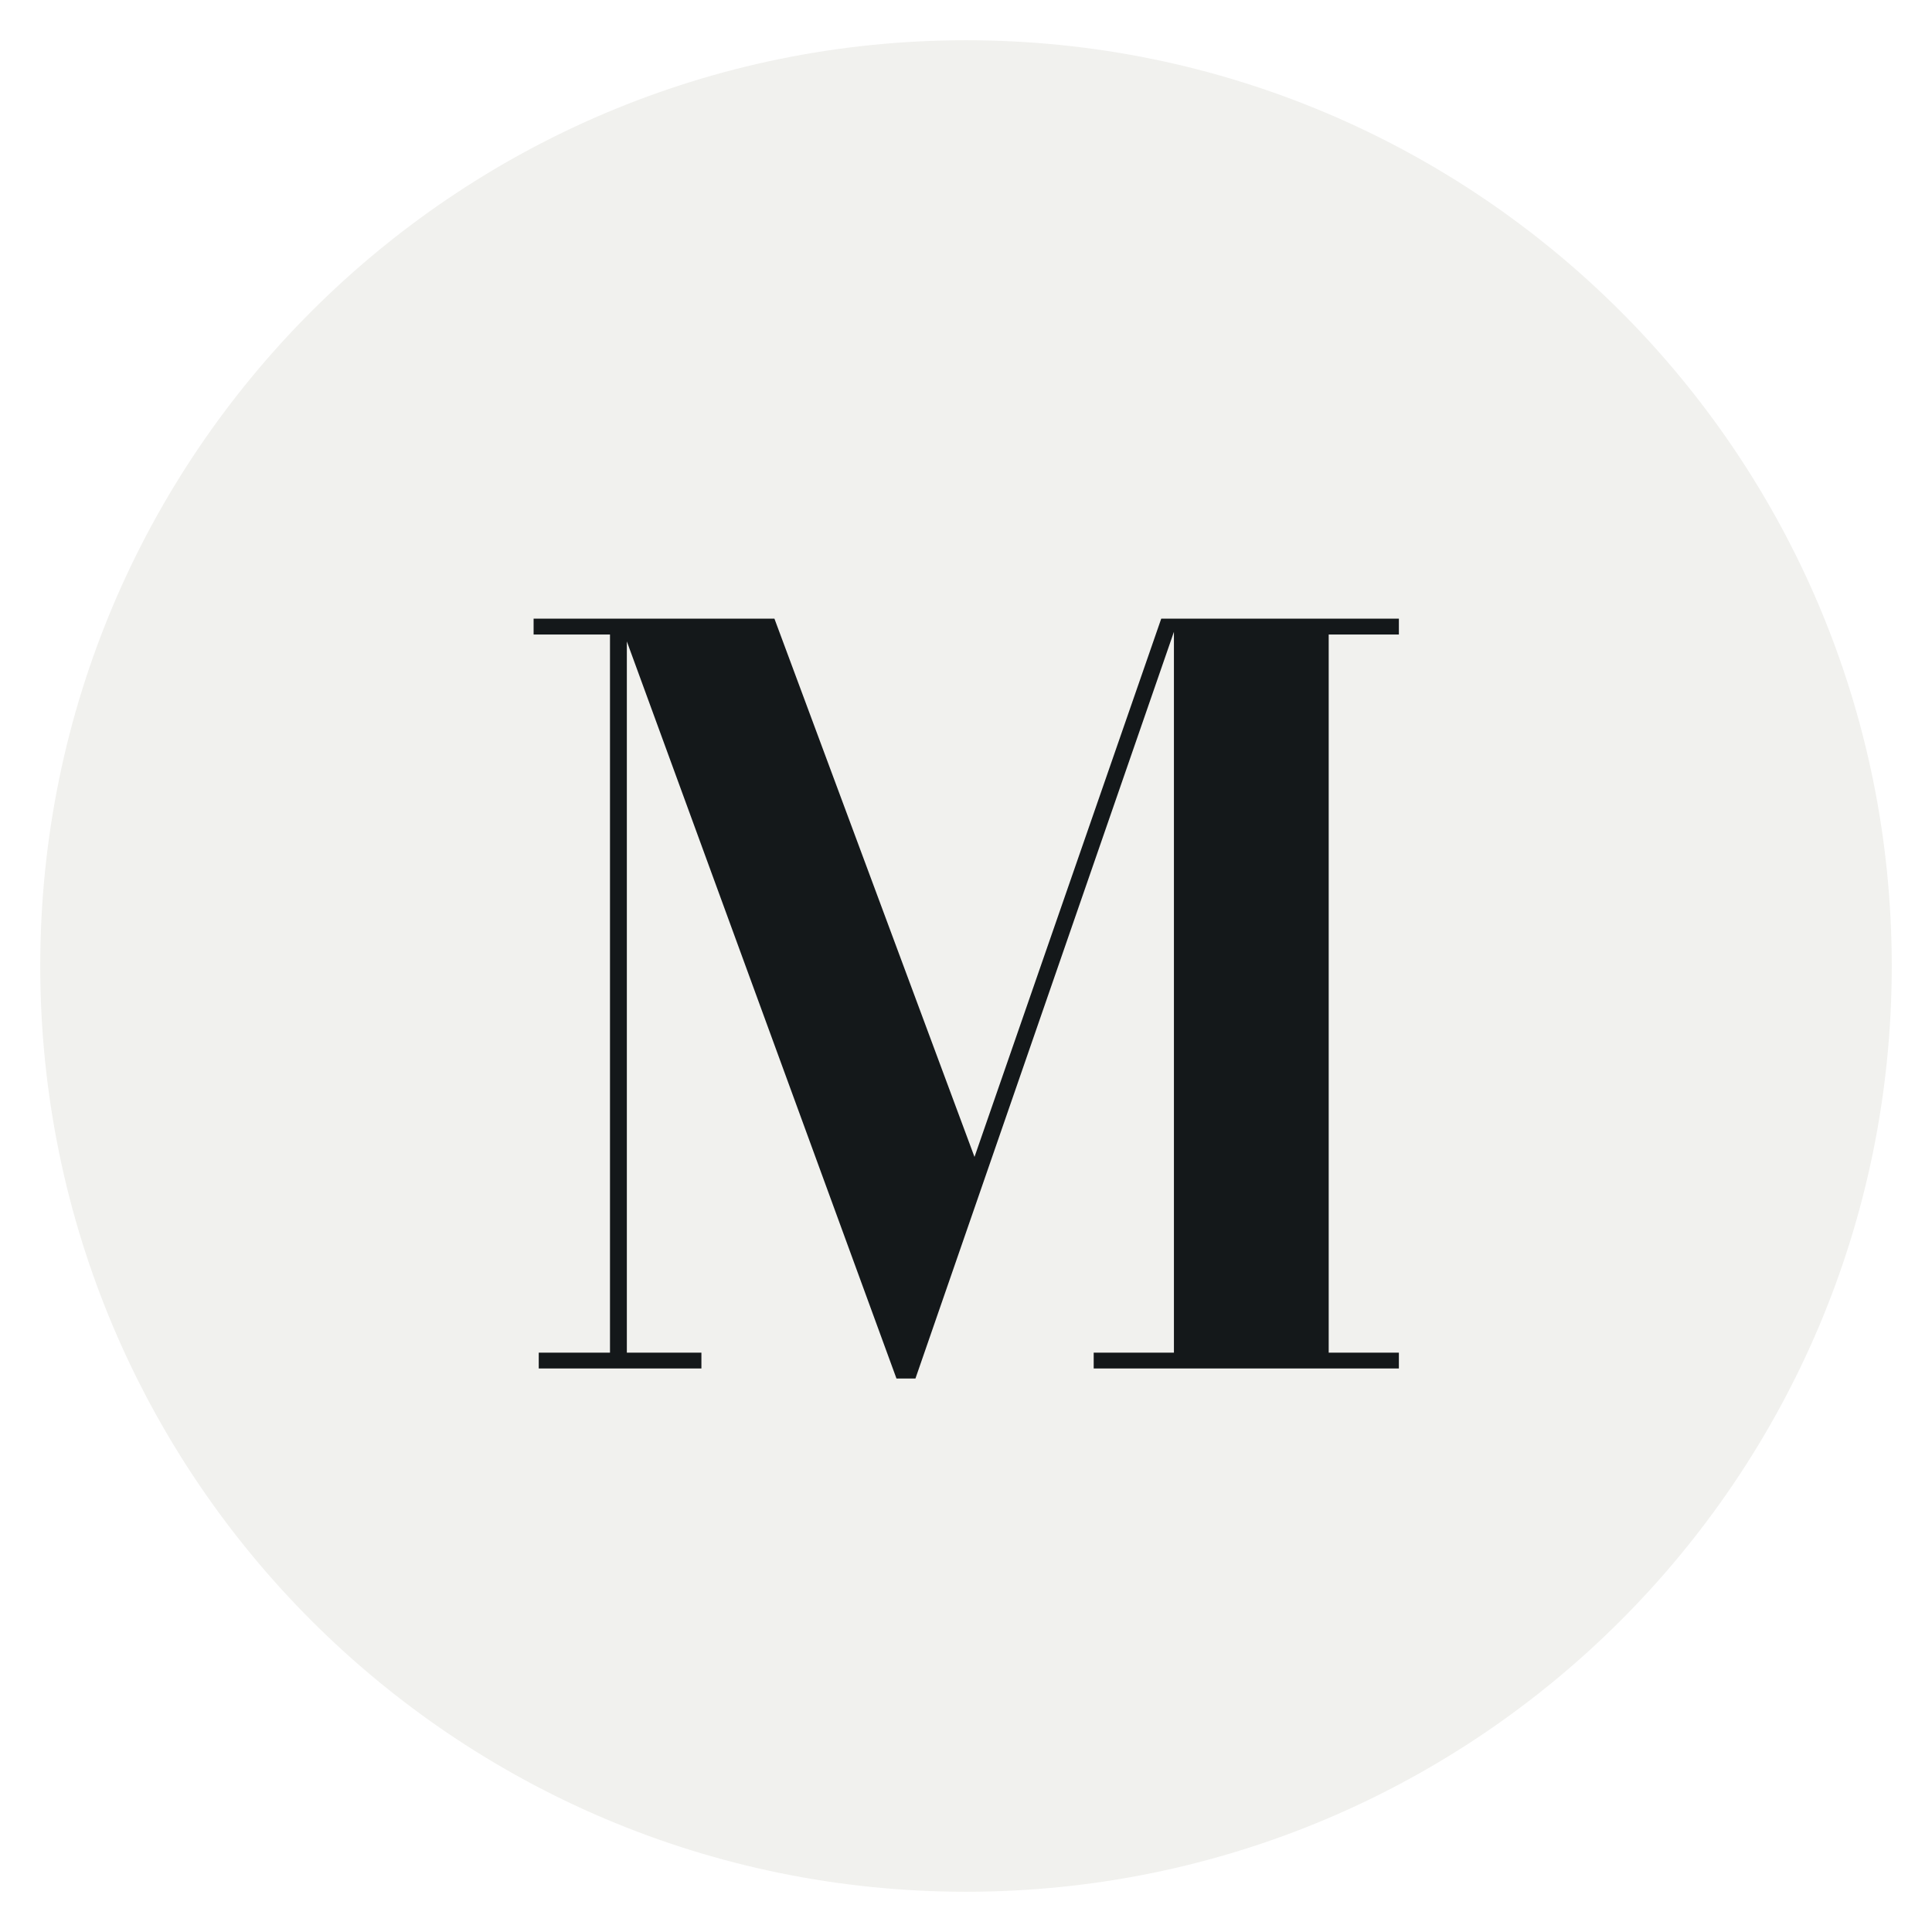
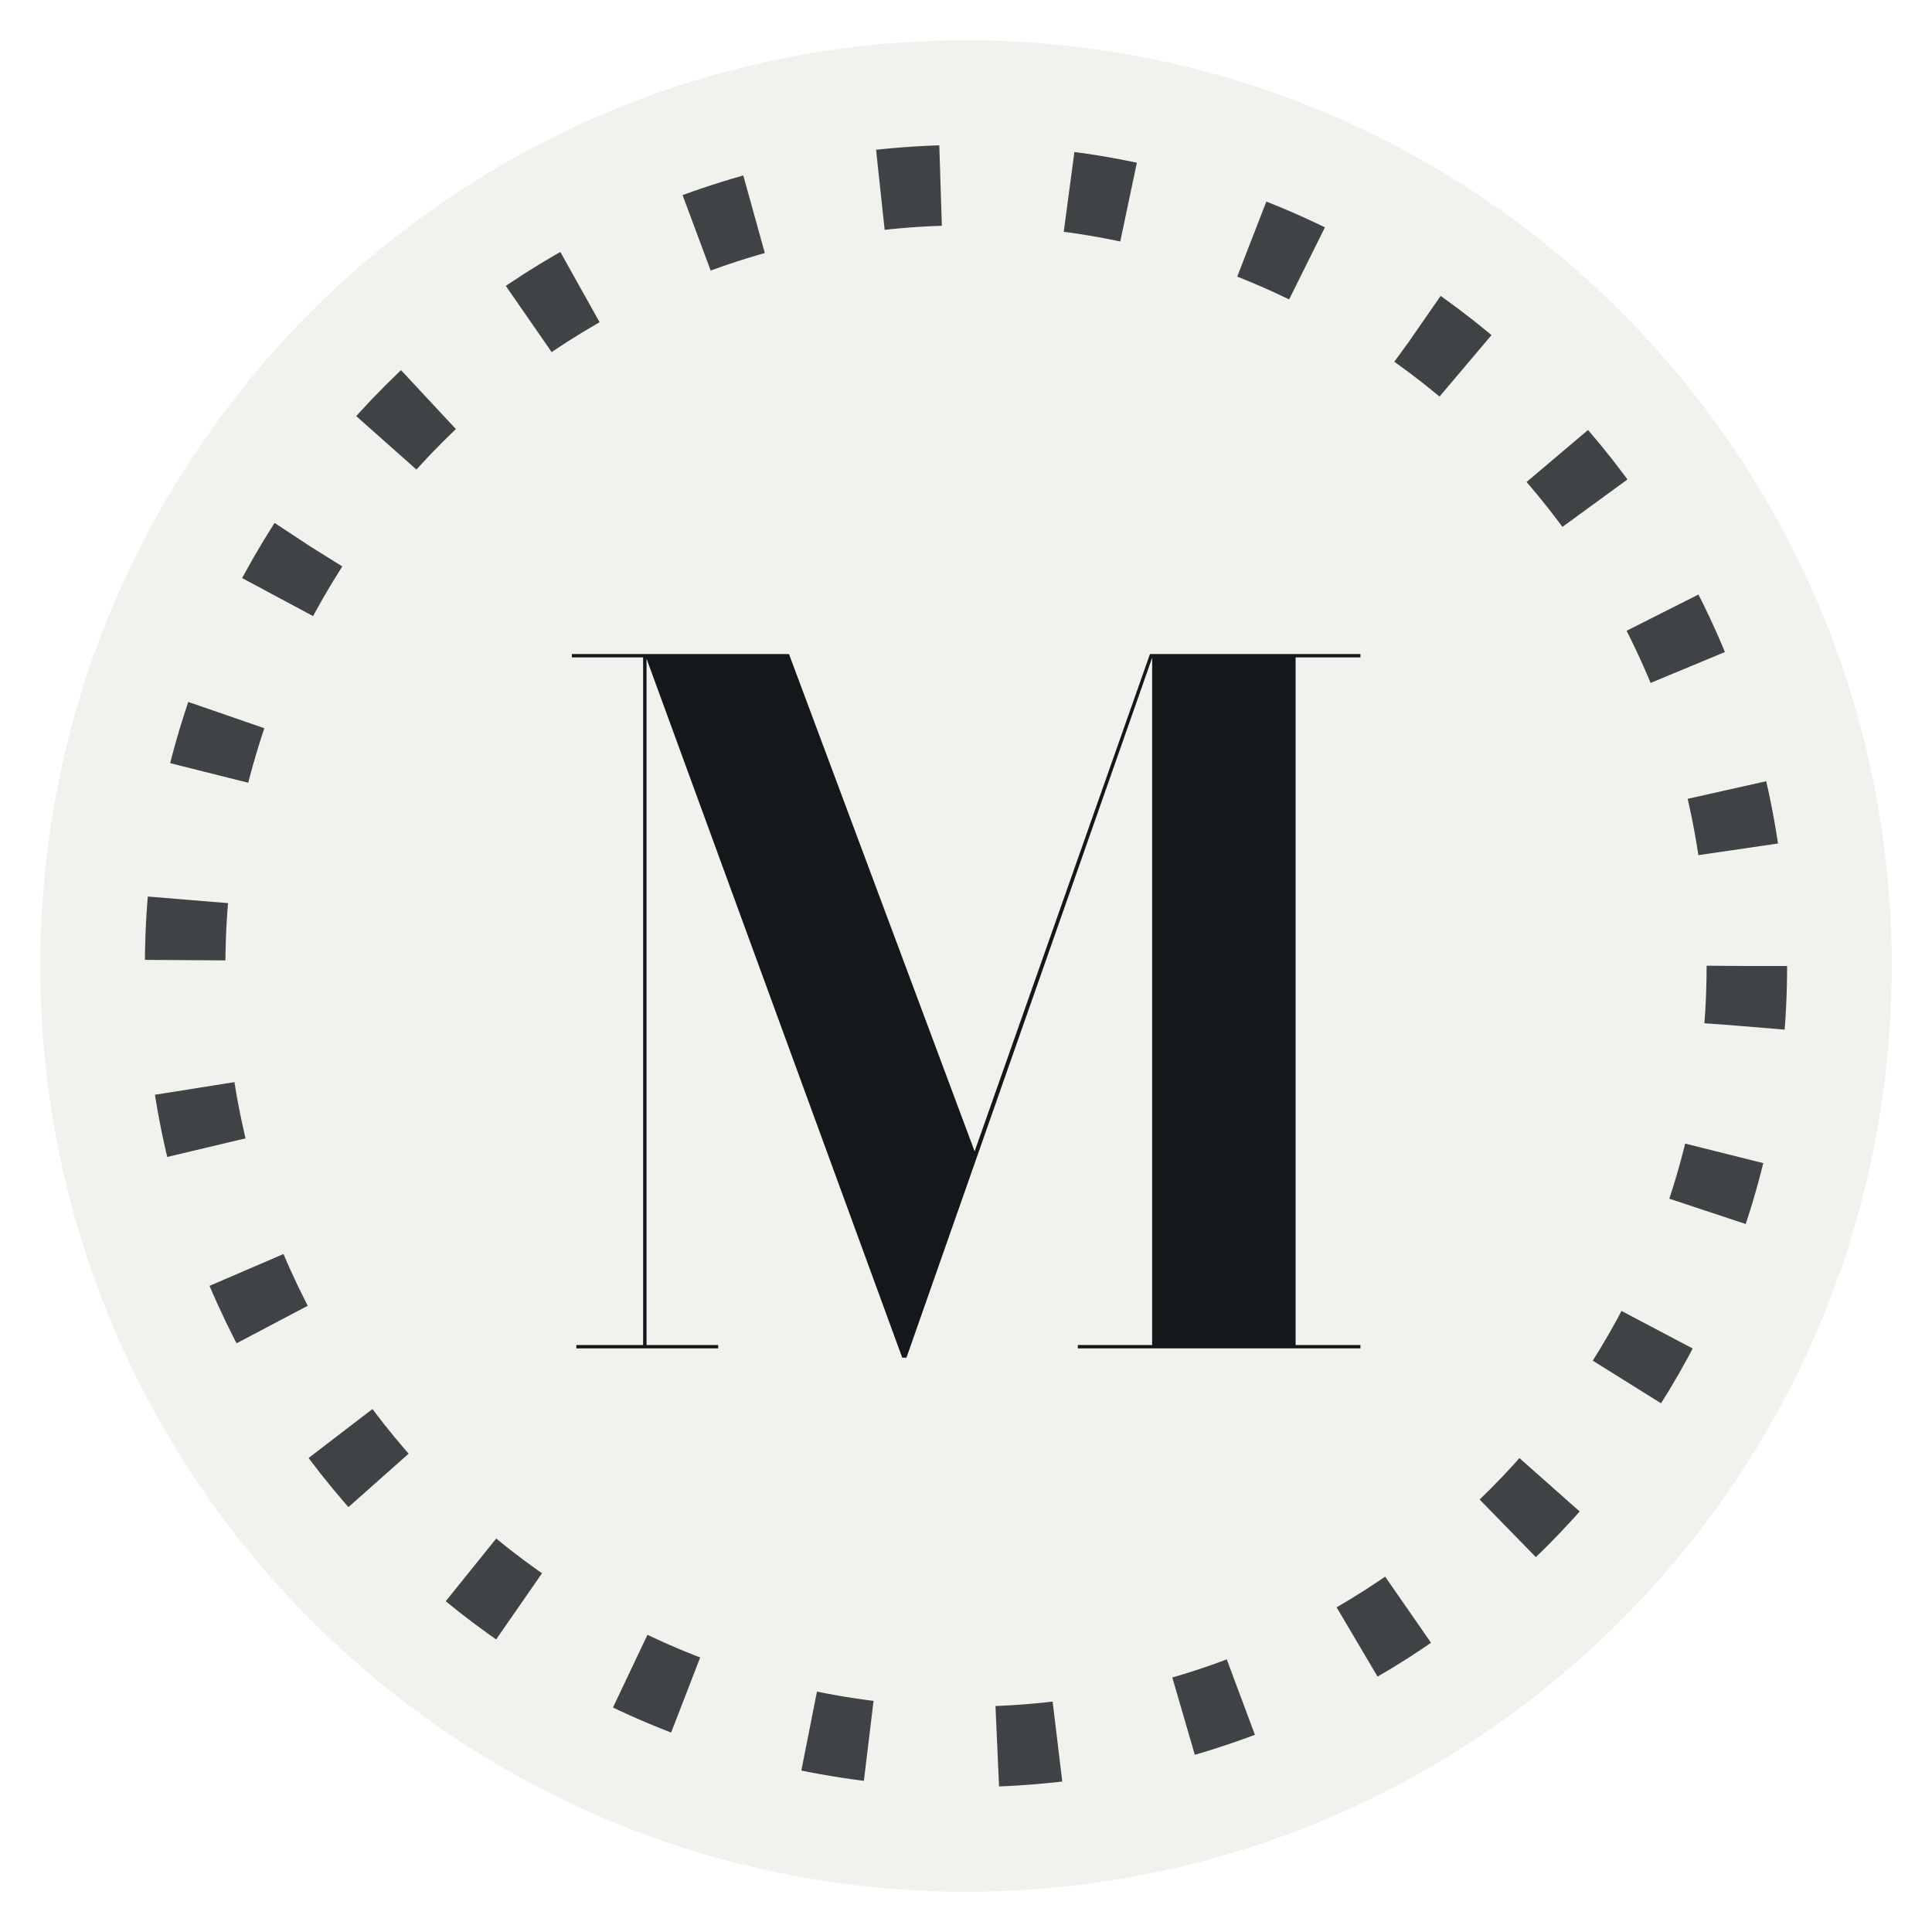
<svg xmlns="http://www.w3.org/2000/svg" viewBox="0 0 48 48" width="48" height="48" role="img" aria-label="Metis">
  <circle cx="24" cy="24" r="23" fill="#F1F1EE" />
+   <circle cx="24" cy="24" r="19.4" fill="none" stroke="#14181A" stroke-width="2" stroke-dasharray="1.5 3.2" opacity="0.8" />
  <g fill="#14181A">
-     <g transform="translate(12.723,34)">
-       <path transform="translate(0.0,0) scale(0.01242,-0.01242)" d="M768.87 -20 212.87 1500H524.73L924.97 423.23L1298.53 1500H1333.03L806.85 -20ZM229.53 1500V31.73H378.69V0H53.3V31.73H195.82V1468.27H43.01V1500ZM1773.9 1500V1468.27H1633.51V31.73H1773.9V0H1163.4V31.73H1323.9V1500Z" />
+     <g transform="translate(13.811,33.5)">
+       <path transform="translate(0.0,0) scale(0.0115,-0.0115)" d="M748.18 -20 192.18 1500H503.57L904.63 425.68L1283.45 1500H1290.95L757.4 -20ZM195.86 1500V7.18H350.63V0H44.18V7.18H188.45V1492.82H34.59V1500ZM1738.13 1500V1492.82H1598.09V7.18H1738.13V0H1127.63V7.18H1288.13V1500Z" />
    </g>
  </g>
</svg>
